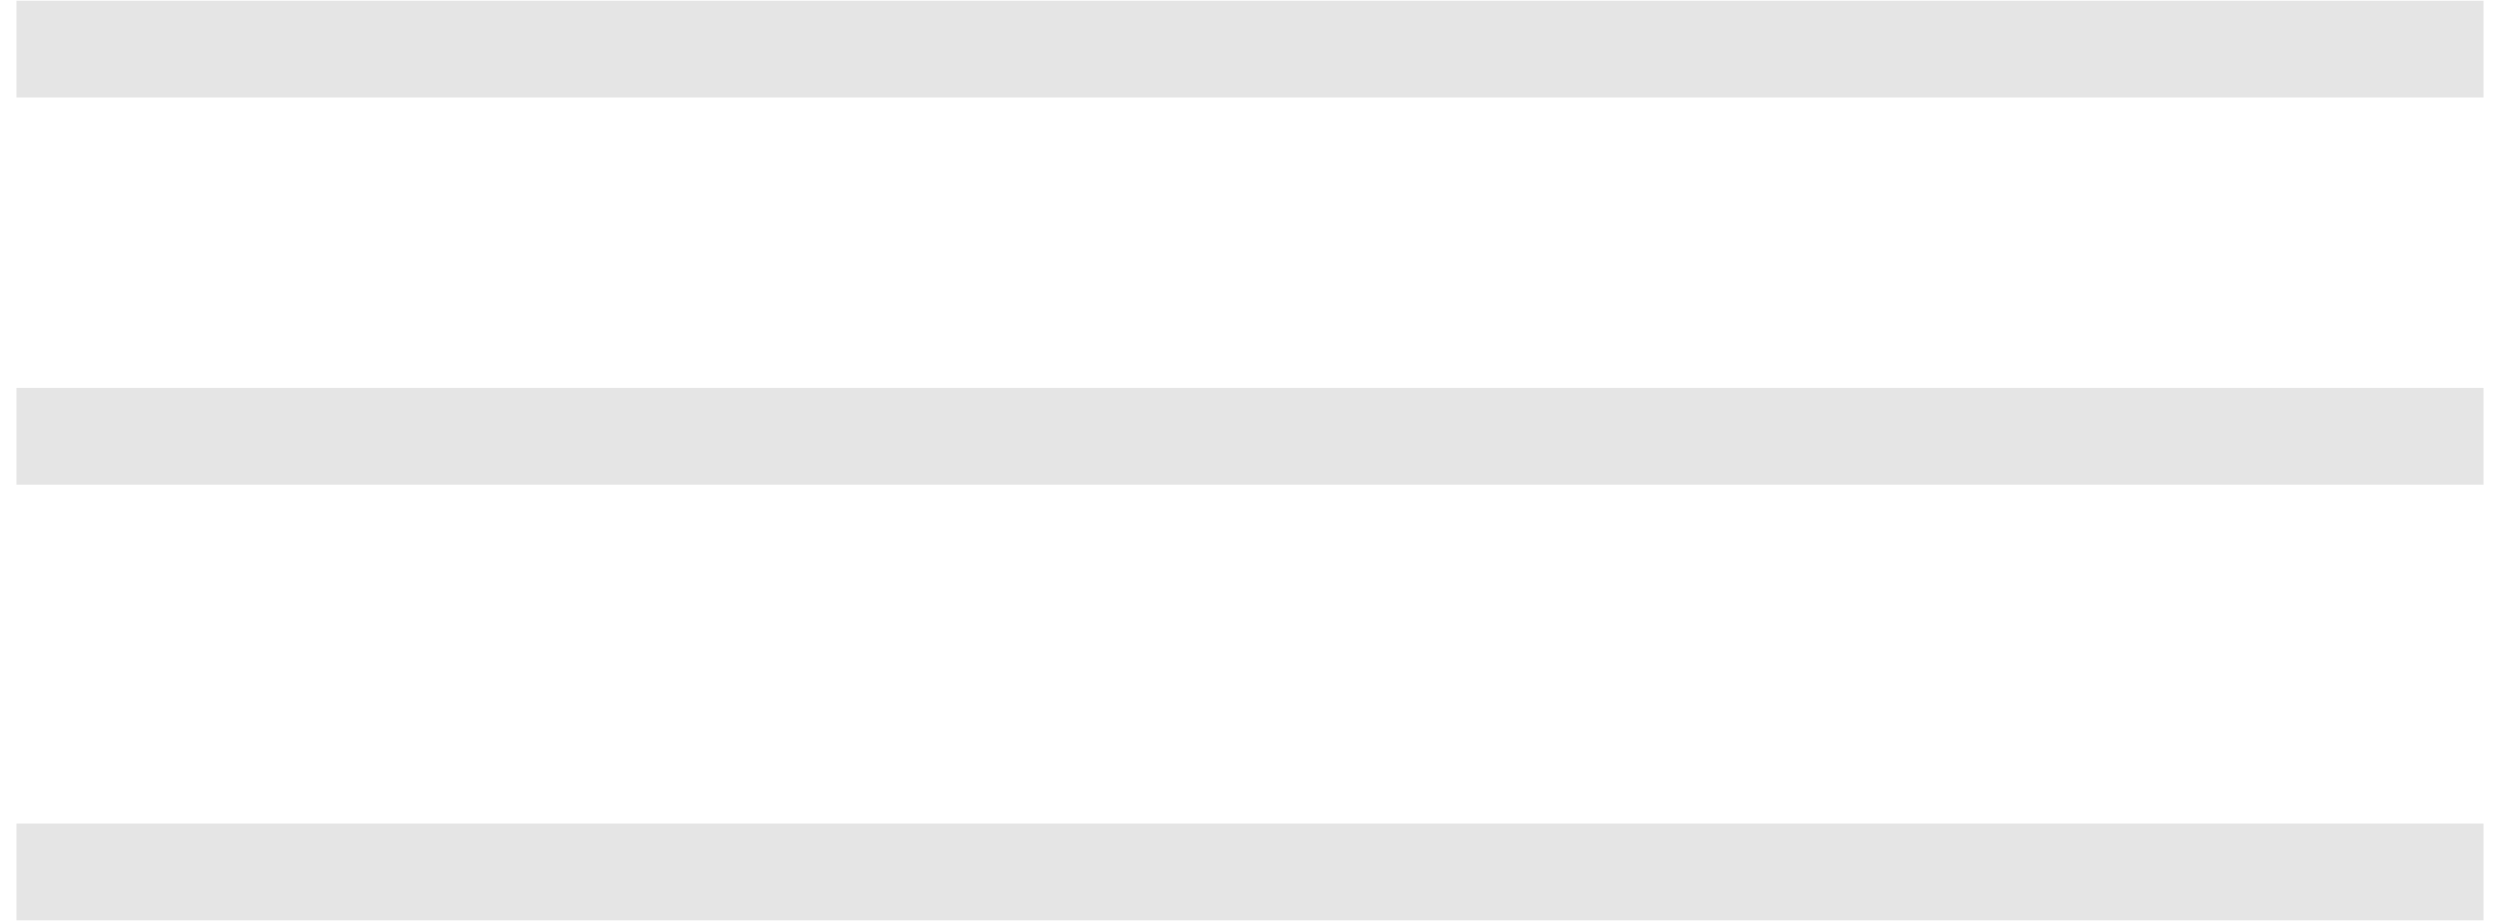
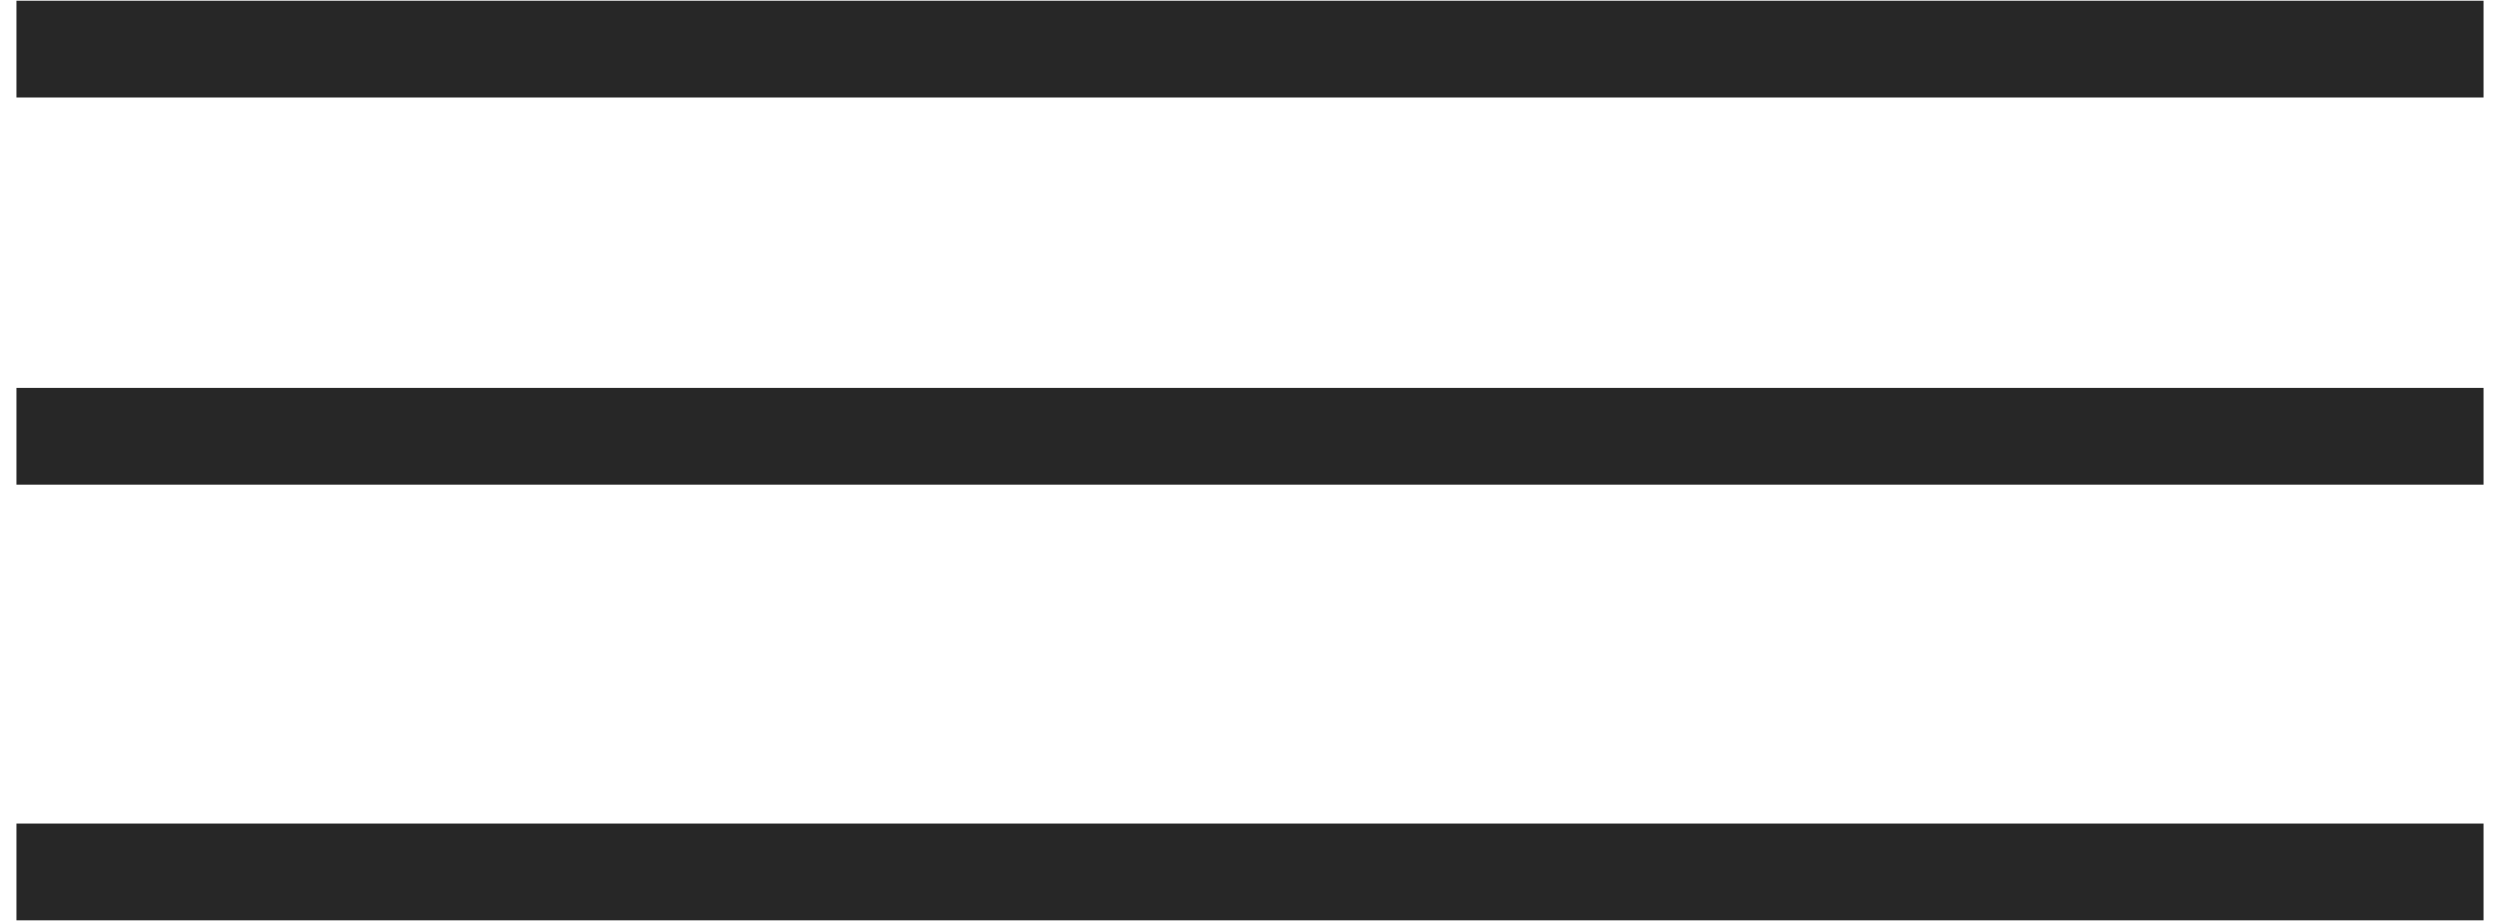
<svg xmlns="http://www.w3.org/2000/svg" width="38" height="14" viewBox="0 0 38 14" fill="none">
-   <rect x="0.25" y="5.896" width="37.5" height="1.471" fill="#e5e5e5" />
-   <rect x="0.25" y="0.011" width="37.5" height="1.471" fill="#e5e5e5" />
-   <rect x="0.25" y="12.518" width="37.5" height="1.471" fill="#e5e5e5" />
+   <rect x="0.25" y="5.896" width="37.5" height="1.471" fill="#272727" />
+   <rect x="0.25" y="0.011" width="37.5" height="1.471" fill="#272727" />
+   <rect x="0.25" y="12.518" width="37.5" height="1.471" fill="#272727" />
</svg>
